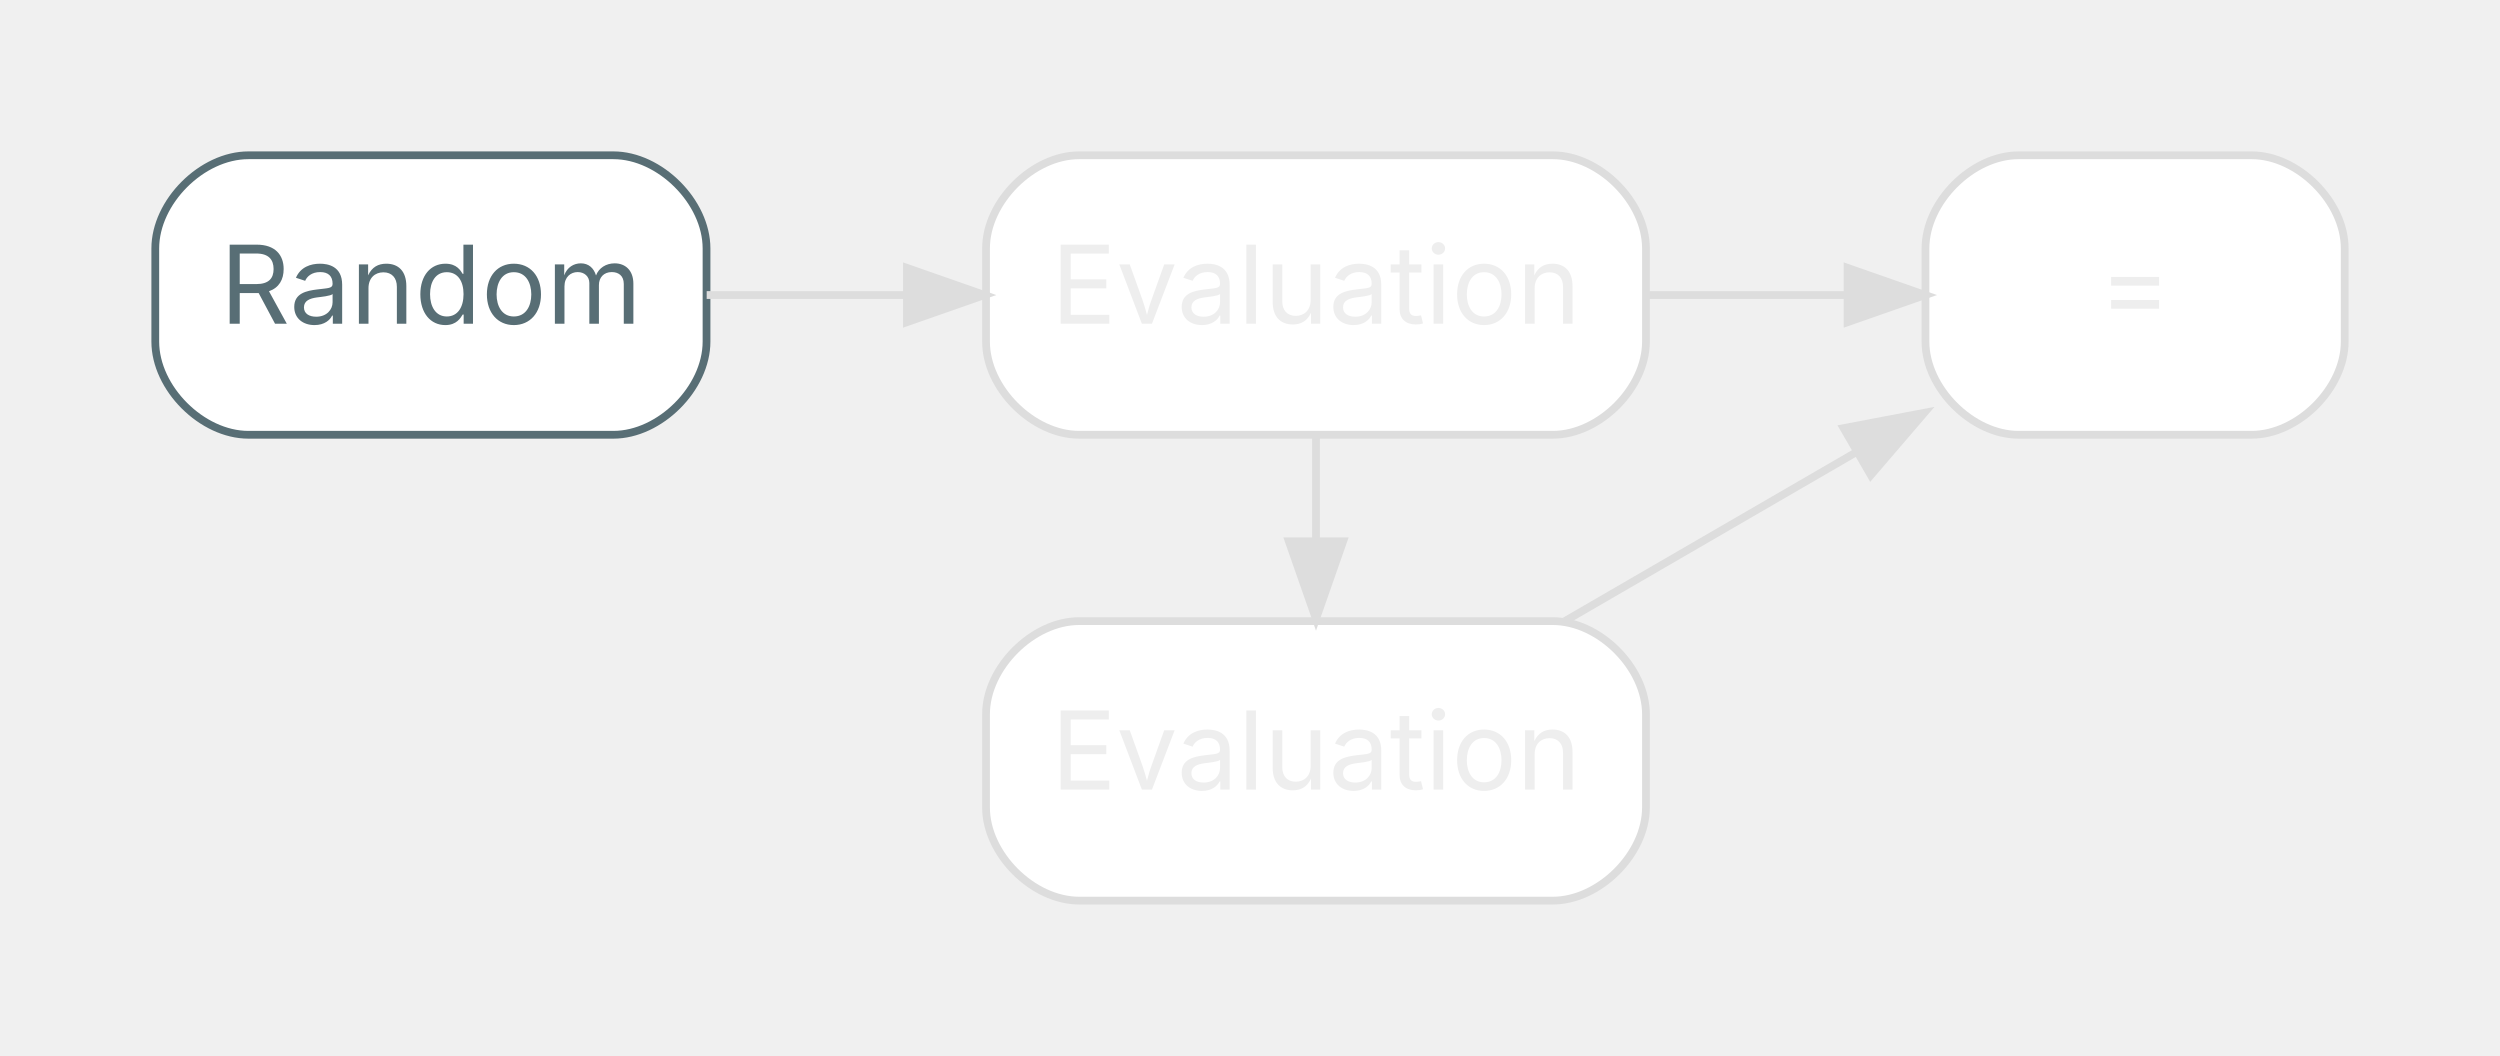
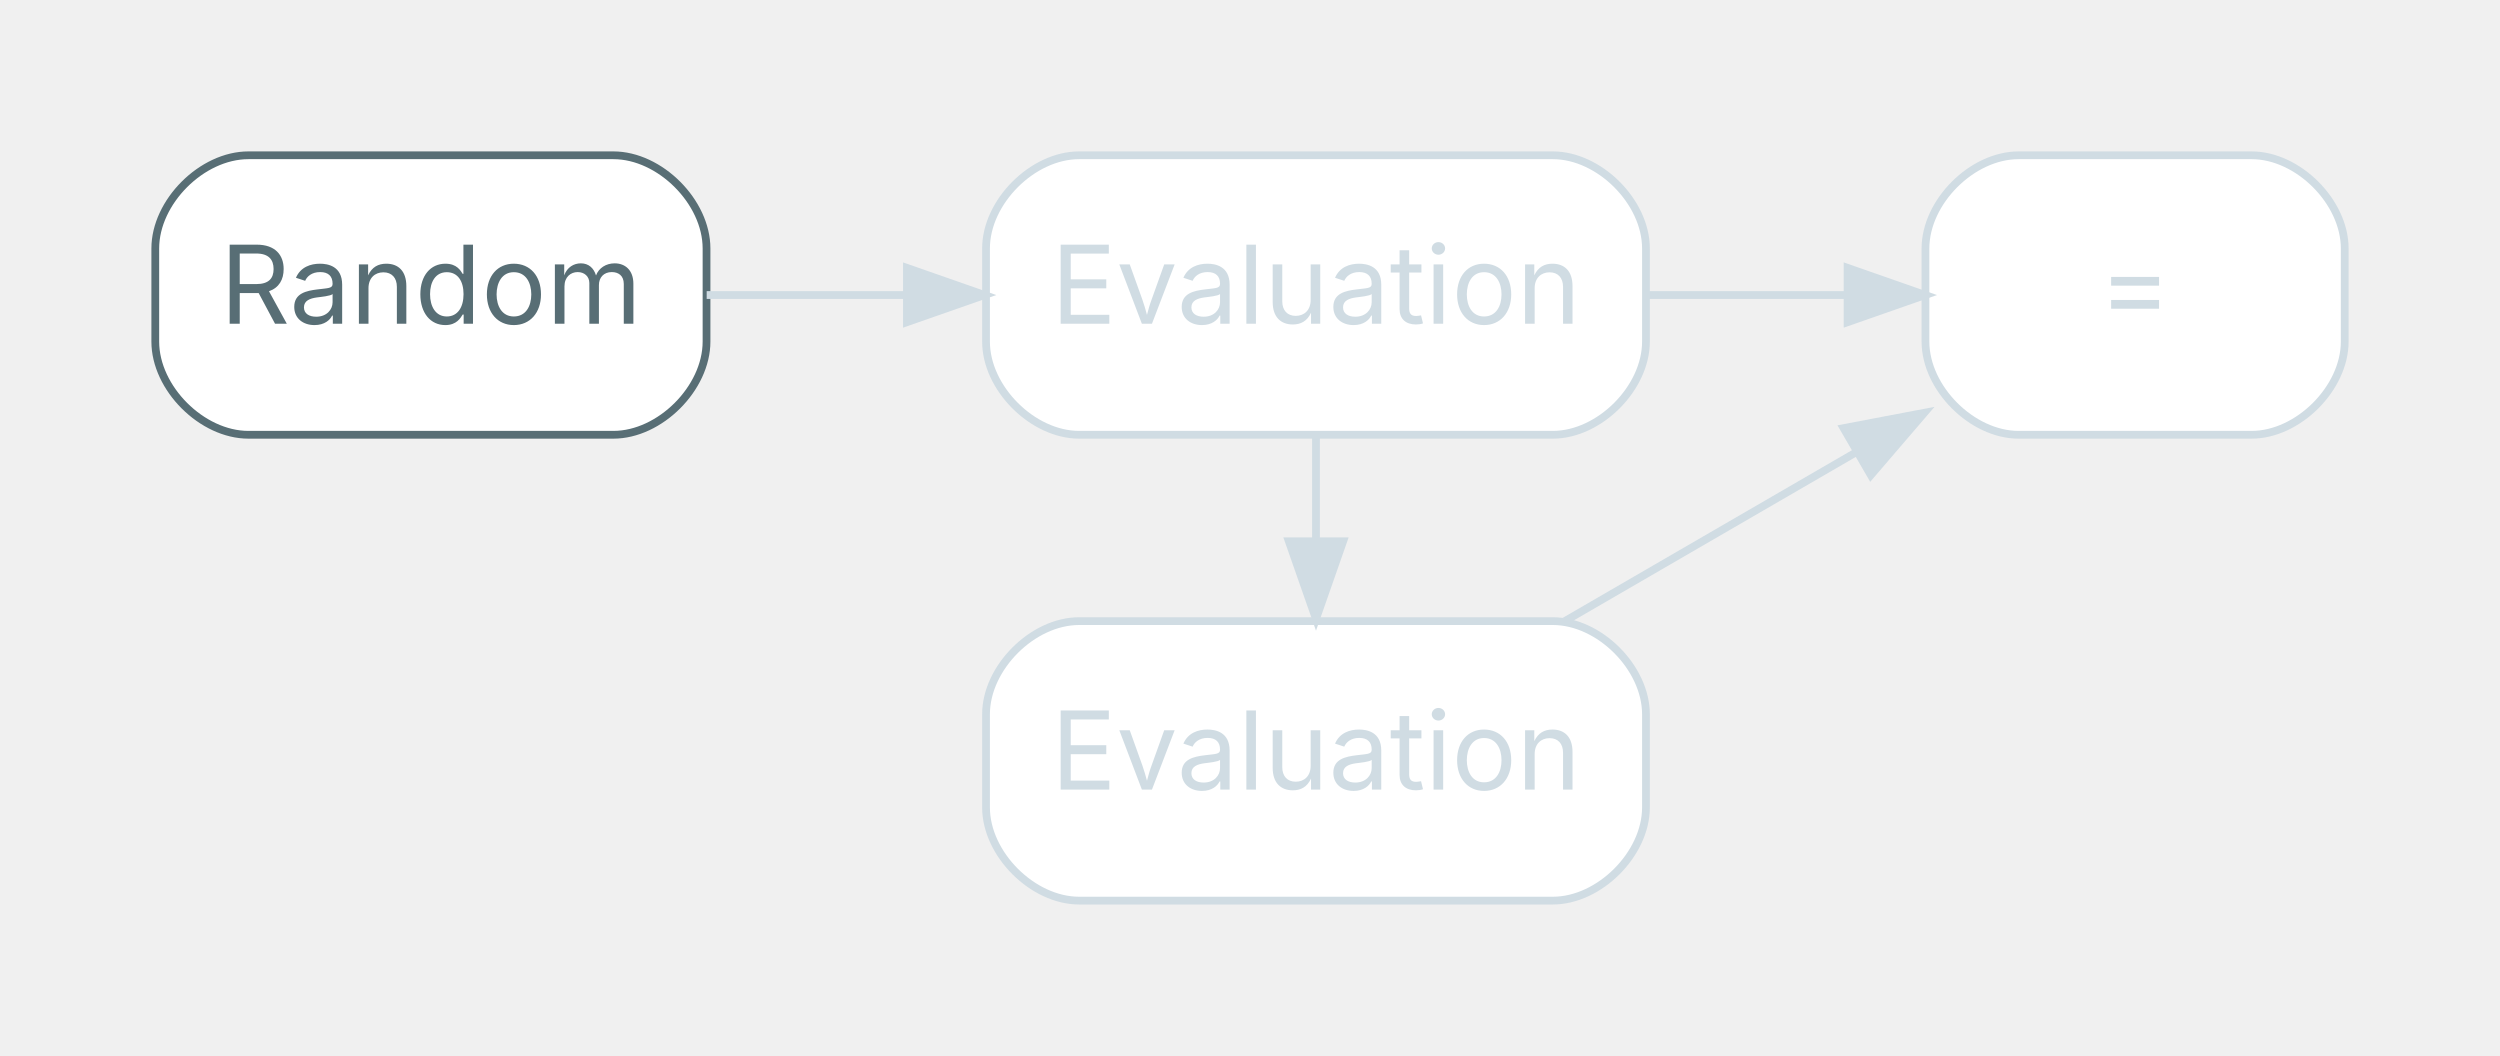
<svg xmlns="http://www.w3.org/2000/svg" width="322pt" height="136pt" viewBox="0.00 0.00 322.00 136.00">
  <g id="graph0" class="graph" transform="scale(1 1) rotate(0) translate(4 132)">
    <g id="clust1" class="cluster">
      <polygon fill="transparent" stroke="transparent" points="8,-68 8,-120 306,-120 306,-68 8,-68" />
    </g>
    <g id="clust2" class="cluster">
      <polygon fill="transparent" stroke="transparent" points="16.5,-8 16.5,-60 216,-60 216,-8 16.5,-8" />
    </g>
    <g id="node1" class="node">
      <path fill="#ffffff" stroke="#586e75" d="M75,-112C75,-112 28,-112 28,-112 22,-112 16,-106 16,-100 16,-100 16,-88 16,-88 16,-82 22,-76 28,-76 28,-76 75,-76 75,-76 81,-76 87,-82 87,-88 87,-88 87,-100 87,-100 87,-106 81,-112 75,-112" />
      <text text-anchor="middle" x="51.5" y="-90.3" font-family="Inter,Arial" font-size="14.00" fill="#586e75">Random</text>
    </g>
-     <g id="node2" class="node">
-       <path fill="#ffffff" stroke="#dddddd" d="M196,-112C196,-112 135,-112 135,-112 129,-112 123,-106 123,-100 123,-100 123,-88 123,-88 123,-82 129,-76 135,-76 135,-76 196,-76 196,-76 202,-76 208,-82 208,-88 208,-88 208,-100 208,-100 208,-106 202,-112 196,-112" />
-       <text text-anchor="middle" x="165.5" y="-90.3" font-family="Inter,Arial" font-size="14.00" fill="#eeeeee">Evaluation</text>
+     <g id="node2" class="node disabled">
+       <path fill="#ffffff" stroke="#d0dce3" d="M196,-112C196,-112 135,-112 135,-112 129,-112 123,-106 123,-100 123,-100 123,-88 123,-88 123,-82 129,-76 135,-76 135,-76 196,-76 196,-76 202,-76 208,-82 208,-88 208,-88 208,-100 208,-100 208,-106 202,-112 196,-112" />
+       <text text-anchor="middle" x="165.5" y="-90.3" font-family="Inter,Arial" font-size="14.00" fill="#d0dce3">Evaluation</text>
    </g>
-     <g id="edge3" class="edge">
-       <path fill="none" stroke="#dddddd" d="M87.02,-94C95.15,-94 103.99,-94 112.7,-94" />
-       <polygon fill="#dddddd" stroke="#dddddd" points="112.81,-97.5 122.81,-94 112.81,-90.5 112.81,-97.5" />
+     <g id="edge3" class="edge disabled">
+       <path fill="none" stroke="#d0dce3" d="M87.02,-94C95.15,-94 103.99,-94 112.7,-94" />
+       <polygon fill="#d0dce3" stroke="#d0dce3" points="112.81,-97.5 122.81,-94 112.81,-90.5 112.81,-97.5" />
    </g>
-     <g id="node3" class="node">
-       <path fill="#ffffff" stroke="#dddddd" d="M286,-112C286,-112 256,-112 256,-112 250,-112 244,-106 244,-100 244,-100 244,-88 244,-88 244,-82 250,-76 256,-76 256,-76 286,-76 286,-76 292,-76 298,-82 298,-88 298,-88 298,-100 298,-100 298,-106 292,-112 286,-112" />
-       <text text-anchor="middle" x="271" y="-90.3" font-family="Inter,Arial" font-size="14.00" fill="#eeeeee">=</text>
+     <g id="node3" class="node disabled">
+       <path fill="#ffffff" stroke="#d0dce3" d="M286,-112C286,-112 256,-112 256,-112 250,-112 244,-106 244,-100 244,-100 244,-88 244,-88 244,-82 250,-76 256,-76 256,-76 286,-76 286,-76 292,-76 298,-82 298,-88 298,-88 298,-100 298,-100 298,-106 292,-112 286,-112" />
+       <text text-anchor="middle" x="271" y="-90.3" font-family="Inter,Arial" font-size="14.00" fill="#d0dce3">=</text>
    </g>
-     <g id="edge4" class="edge">
-       <path fill="none" stroke="#dddddd" d="M208,-94C216.54,-94 225.47,-94 233.81,-94" />
-       <polygon fill="#dddddd" stroke="#dddddd" points="233.97,-97.5 243.97,-94 233.97,-90.5 233.97,-97.5" />
+     <g id="edge4" class="edge disabled">
+       <path fill="none" stroke="#d0dce3" d="M208,-94C216.54,-94 225.47,-94 233.81,-94" />
+       <polygon fill="#d0dce3" stroke="#d0dce3" points="233.97,-97.5 243.97,-94 233.97,-90.5 233.97,-97.5" />
    </g>
-     <g id="node5" class="node">
-       <path fill="#ffffff" stroke="#dddddd" d="M196,-52C196,-52 135,-52 135,-52 129,-52 123,-46 123,-40 123,-40 123,-28 123,-28 123,-22 129,-16 135,-16 135,-16 196,-16 196,-16 202,-16 208,-22 208,-28 208,-28 208,-40 208,-40 208,-46 202,-52 196,-52" />
-       <text text-anchor="middle" x="165.5" y="-30.3" font-family="Inter,Arial" font-size="14.00" fill="#eeeeee">Evaluation</text>
+     <g id="node5" class="node disabled">
+       <path fill="#ffffff" stroke="#d0dce3" d="M196,-52C196,-52 135,-52 135,-52 129,-52 123,-46 123,-40 123,-40 123,-28 123,-28 123,-22 129,-16 135,-16 135,-16 196,-16 196,-16 202,-16 208,-22 208,-28 208,-28 208,-40 208,-40 208,-46 202,-52 196,-52" />
+       <text text-anchor="middle" x="165.5" y="-30.3" font-family="Inter,Arial" font-size="14.00" fill="#d0dce3">Evaluation</text>
    </g>
-     <g id="edge5" class="edge">
-       <path fill="none" stroke="#dddddd" d="M165.5,-75.75C165.5,-71.35 165.5,-66.95 165.5,-62.55" />
-       <polygon fill="#dddddd" stroke="#dddddd" points="169,-62.28 165.5,-52.28 162,-62.28 169,-62.28" />
+     <g id="edge5" class="edge disabled">
+       <path fill="none" stroke="#d0dce3" d="M165.5,-75.75C165.5,-71.35 165.5,-66.95 165.5,-62.55" />
+       <polygon fill="#d0dce3" stroke="#d0dce3" points="169,-62.28 165.5,-52.28 162,-62.28 169,-62.28" />
    </g>
-     <g id="edge6" class="edge">
-       <path fill="none" stroke="#dddddd" d="M197.55,-52C209.32,-58.82 222.8,-66.64 234.91,-73.66" />
-       <polygon fill="#dddddd" stroke="#dddddd" points="233.45,-76.86 243.86,-78.84 236.96,-70.8 233.45,-76.86" />
+     <g id="edge6" class="edge disabled">
+       <path fill="none" stroke="#d0dce3" d="M197.55,-52C209.32,-58.82 222.8,-66.64 234.91,-73.66" />
+       <polygon fill="#d0dce3" stroke="#d0dce3" points="233.45,-76.86 243.86,-78.84 236.96,-70.8 233.45,-76.86" />
    </g>
  </g>
</svg>
